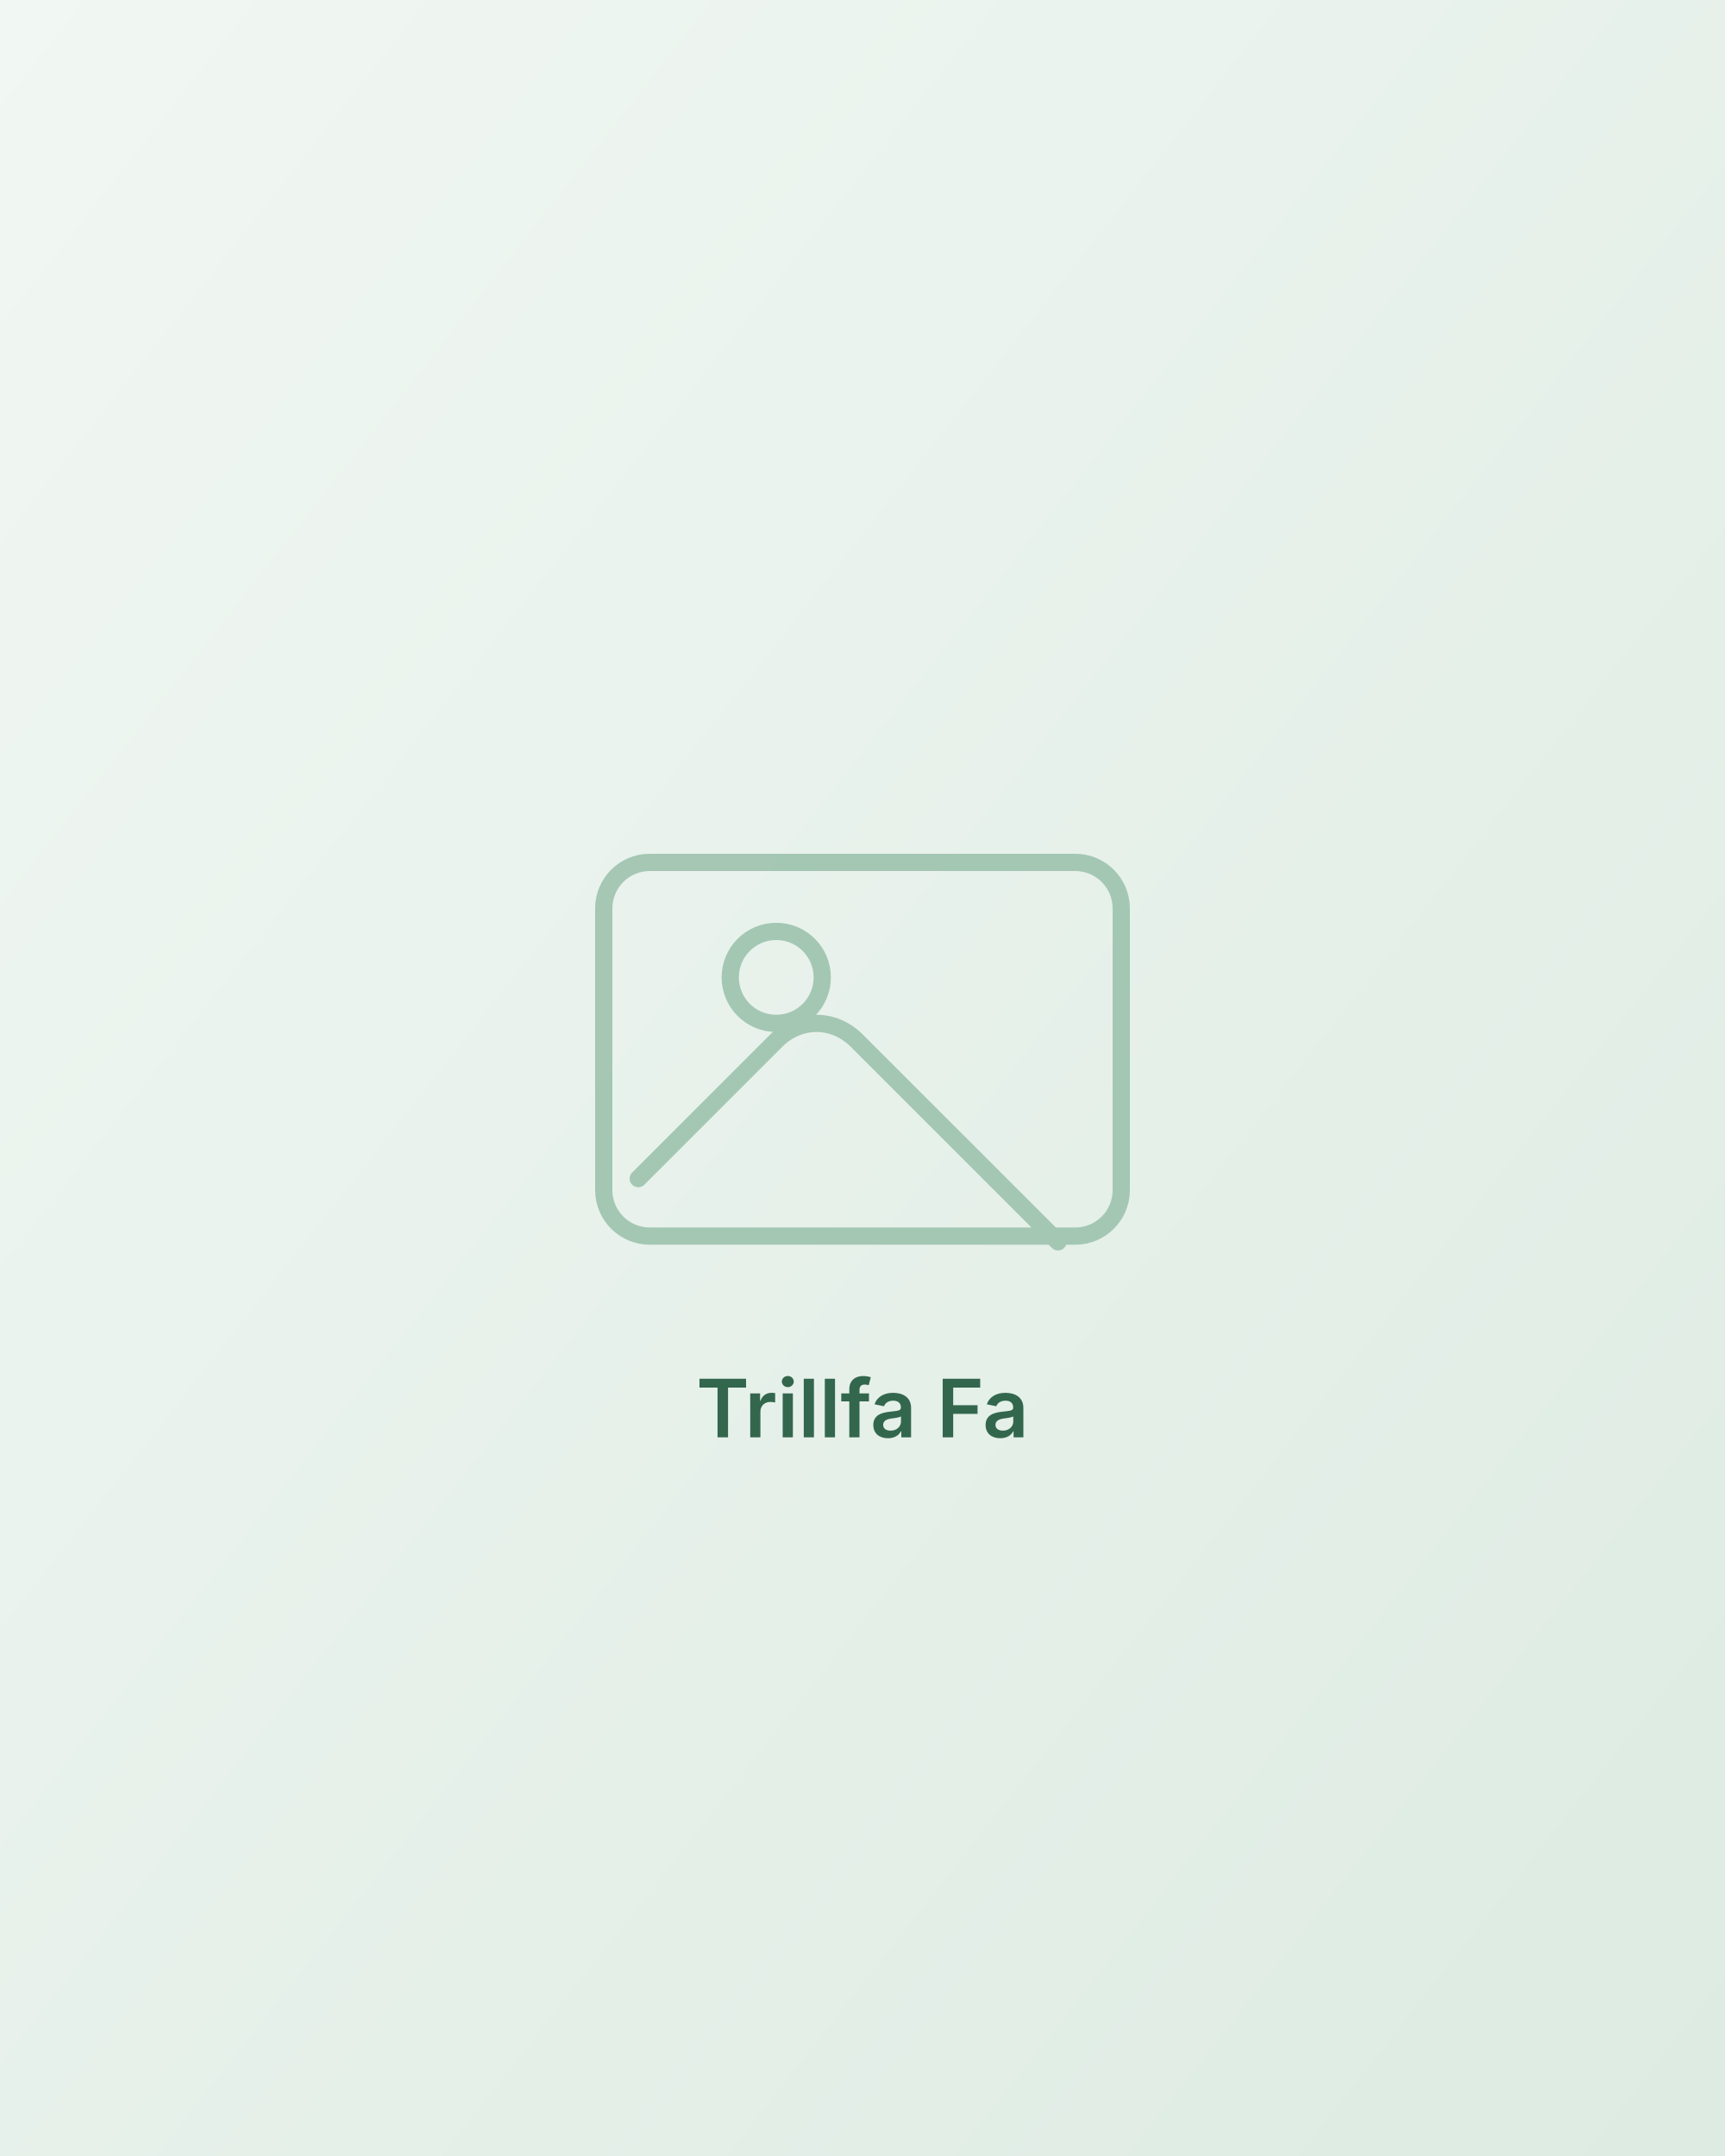
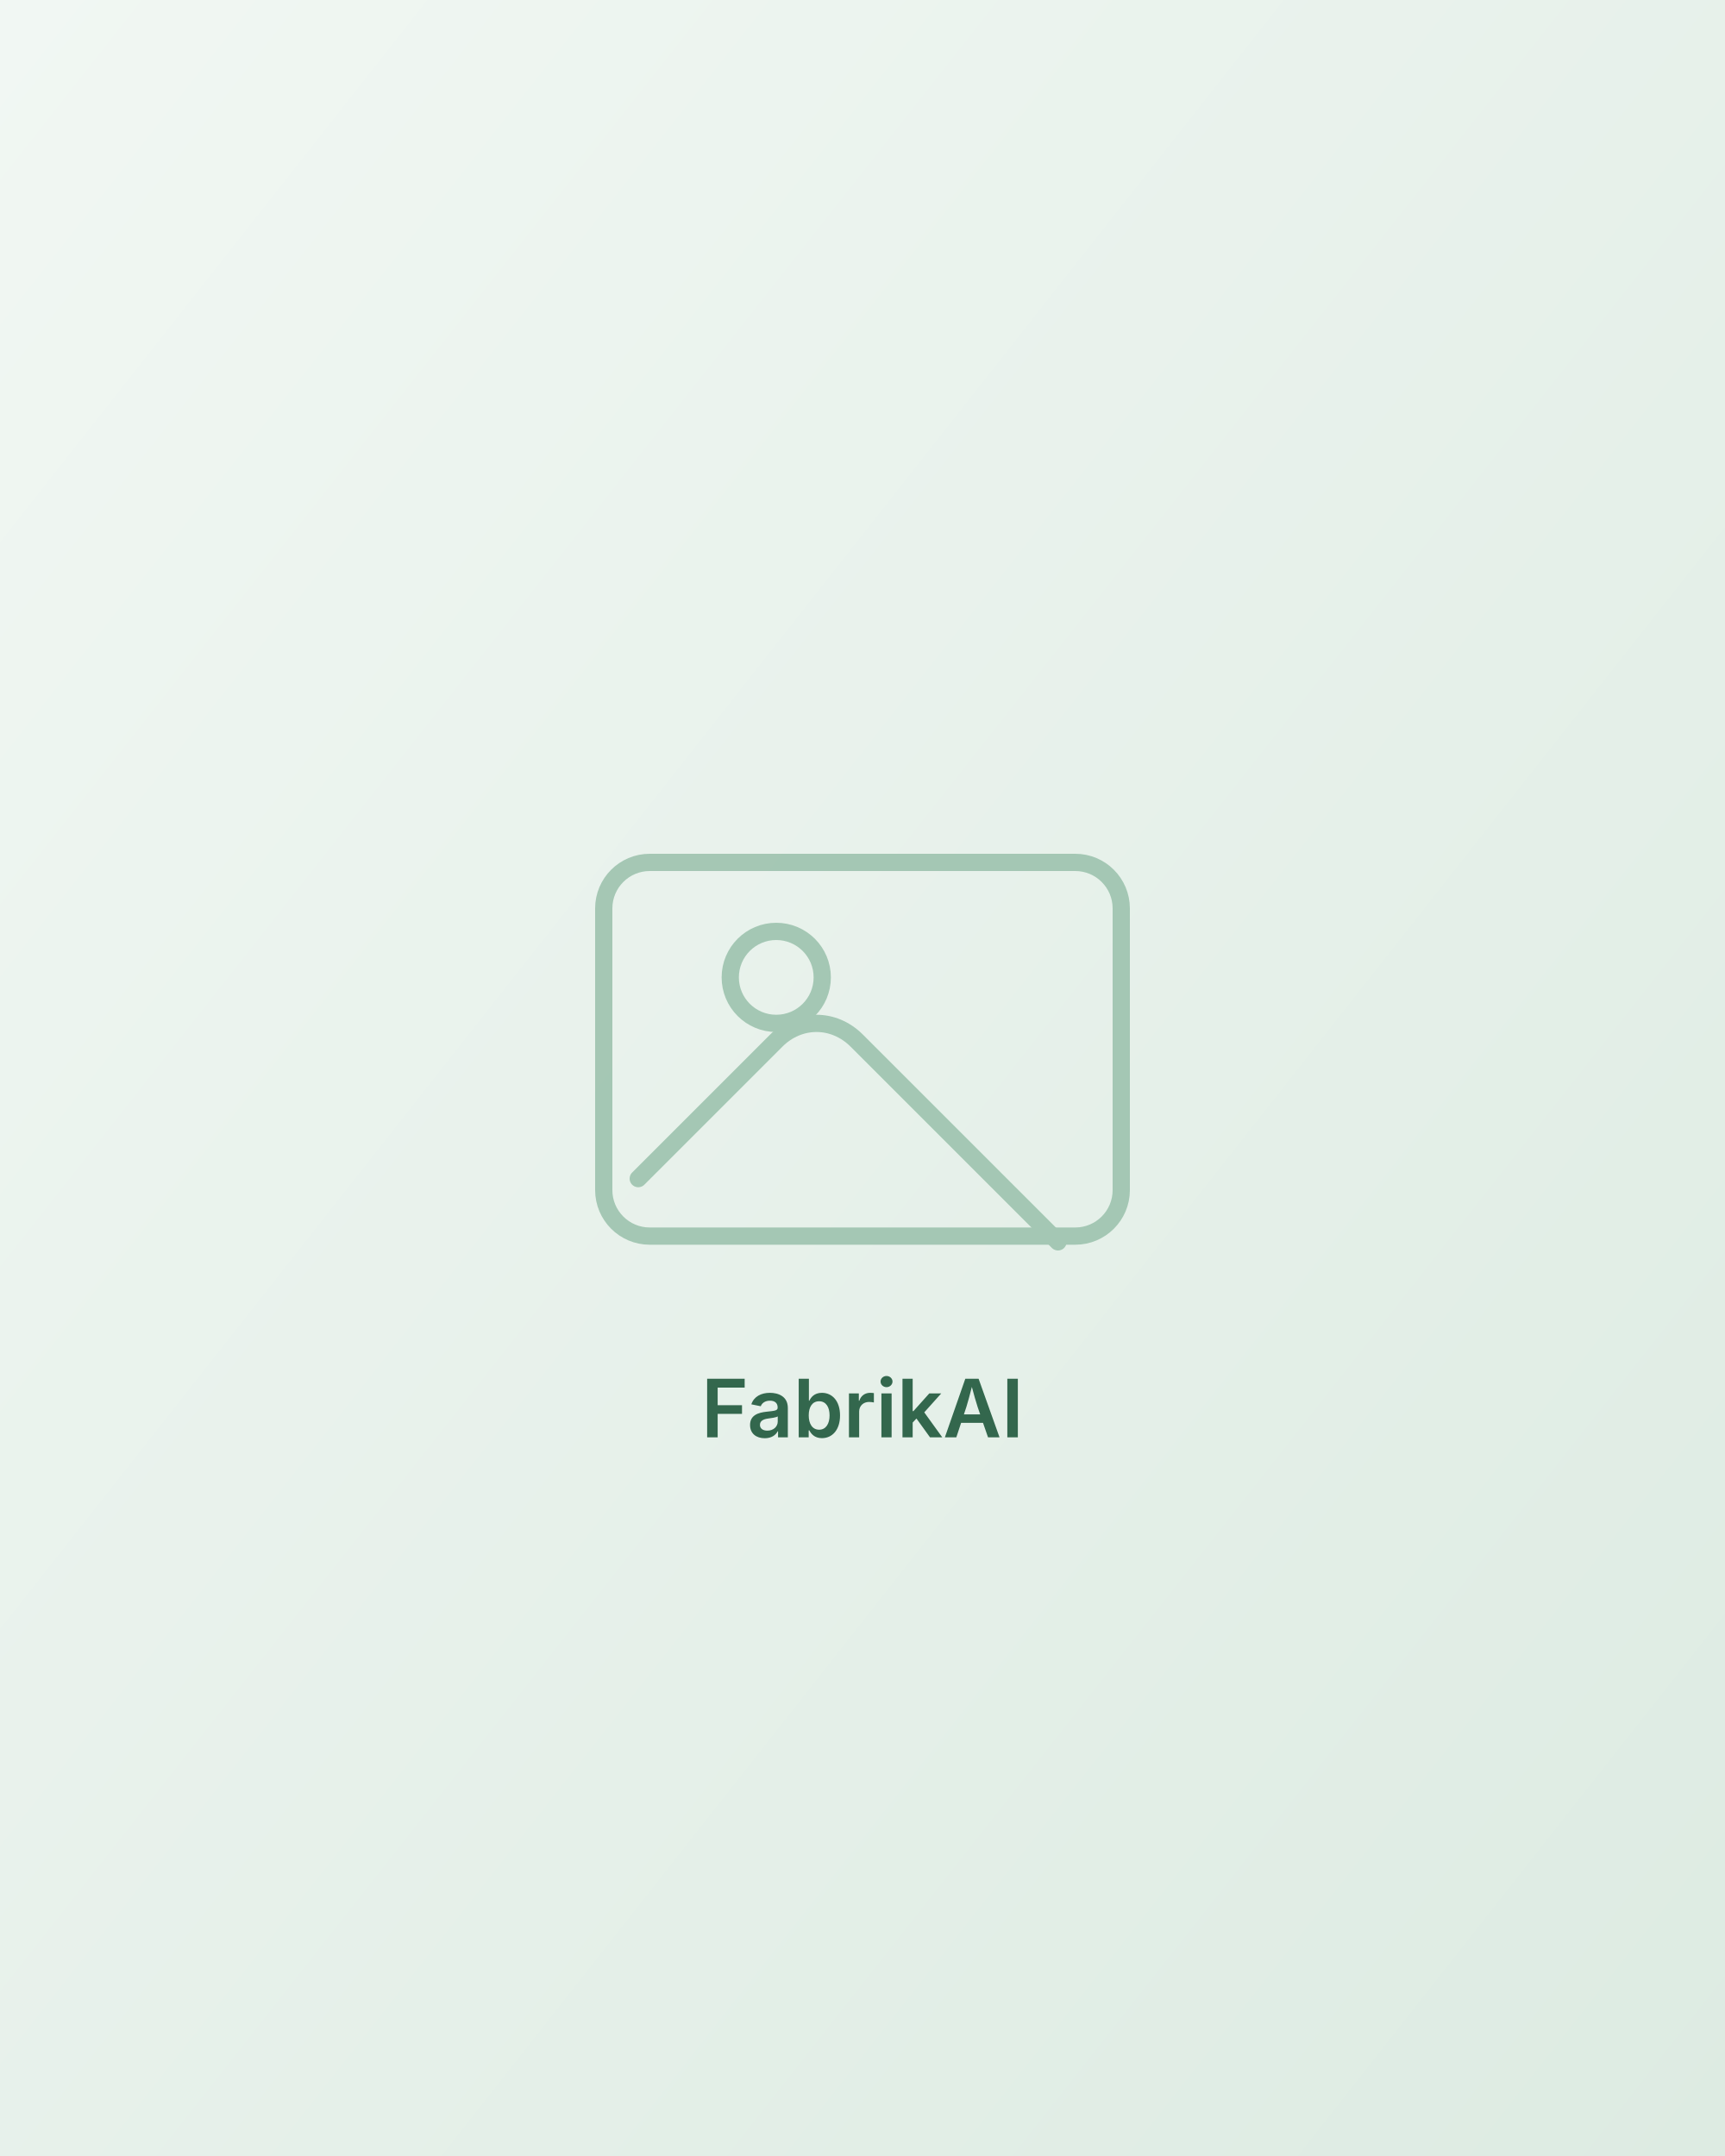
<svg xmlns="http://www.w3.org/2000/svg" width="600" height="750" viewBox="0 0 600 750">
  <defs>
    <linearGradient id="g" x1="0" y1="0" x2="1" y2="1">
      <stop offset="0" stop-color="#f1f7f3" />
      <stop offset="1" stop-color="#ddebe2" />
    </linearGradient>
  </defs>
  <rect width="600" height="750" fill="url(#g)" />
  <g fill="none" stroke="#93bda6" stroke-width="6" stroke-linecap="round" stroke-linejoin="round" opacity="0.8">
    <rect x="210" y="300" width="180" height="130" rx="16" />
    <circle cx="270" cy="340" r="16" />
    <path d="M222 410l48-48c8-8 20-8 28 0l70 70" />
  </g>
-   <text x="300" y="500" text-anchor="middle" font-family="'Inter',system-ui,sans-serif" font-size="28" font-weight="600" fill="#33674d">Trillfa Fa</text>
+   <text x="300" y="500" text-anchor="middle" font-family="'Inter',system-ui,sans-serif" font-size="28" font-weight="600" fill="#33674d">FabrikAI</text>
</svg>
